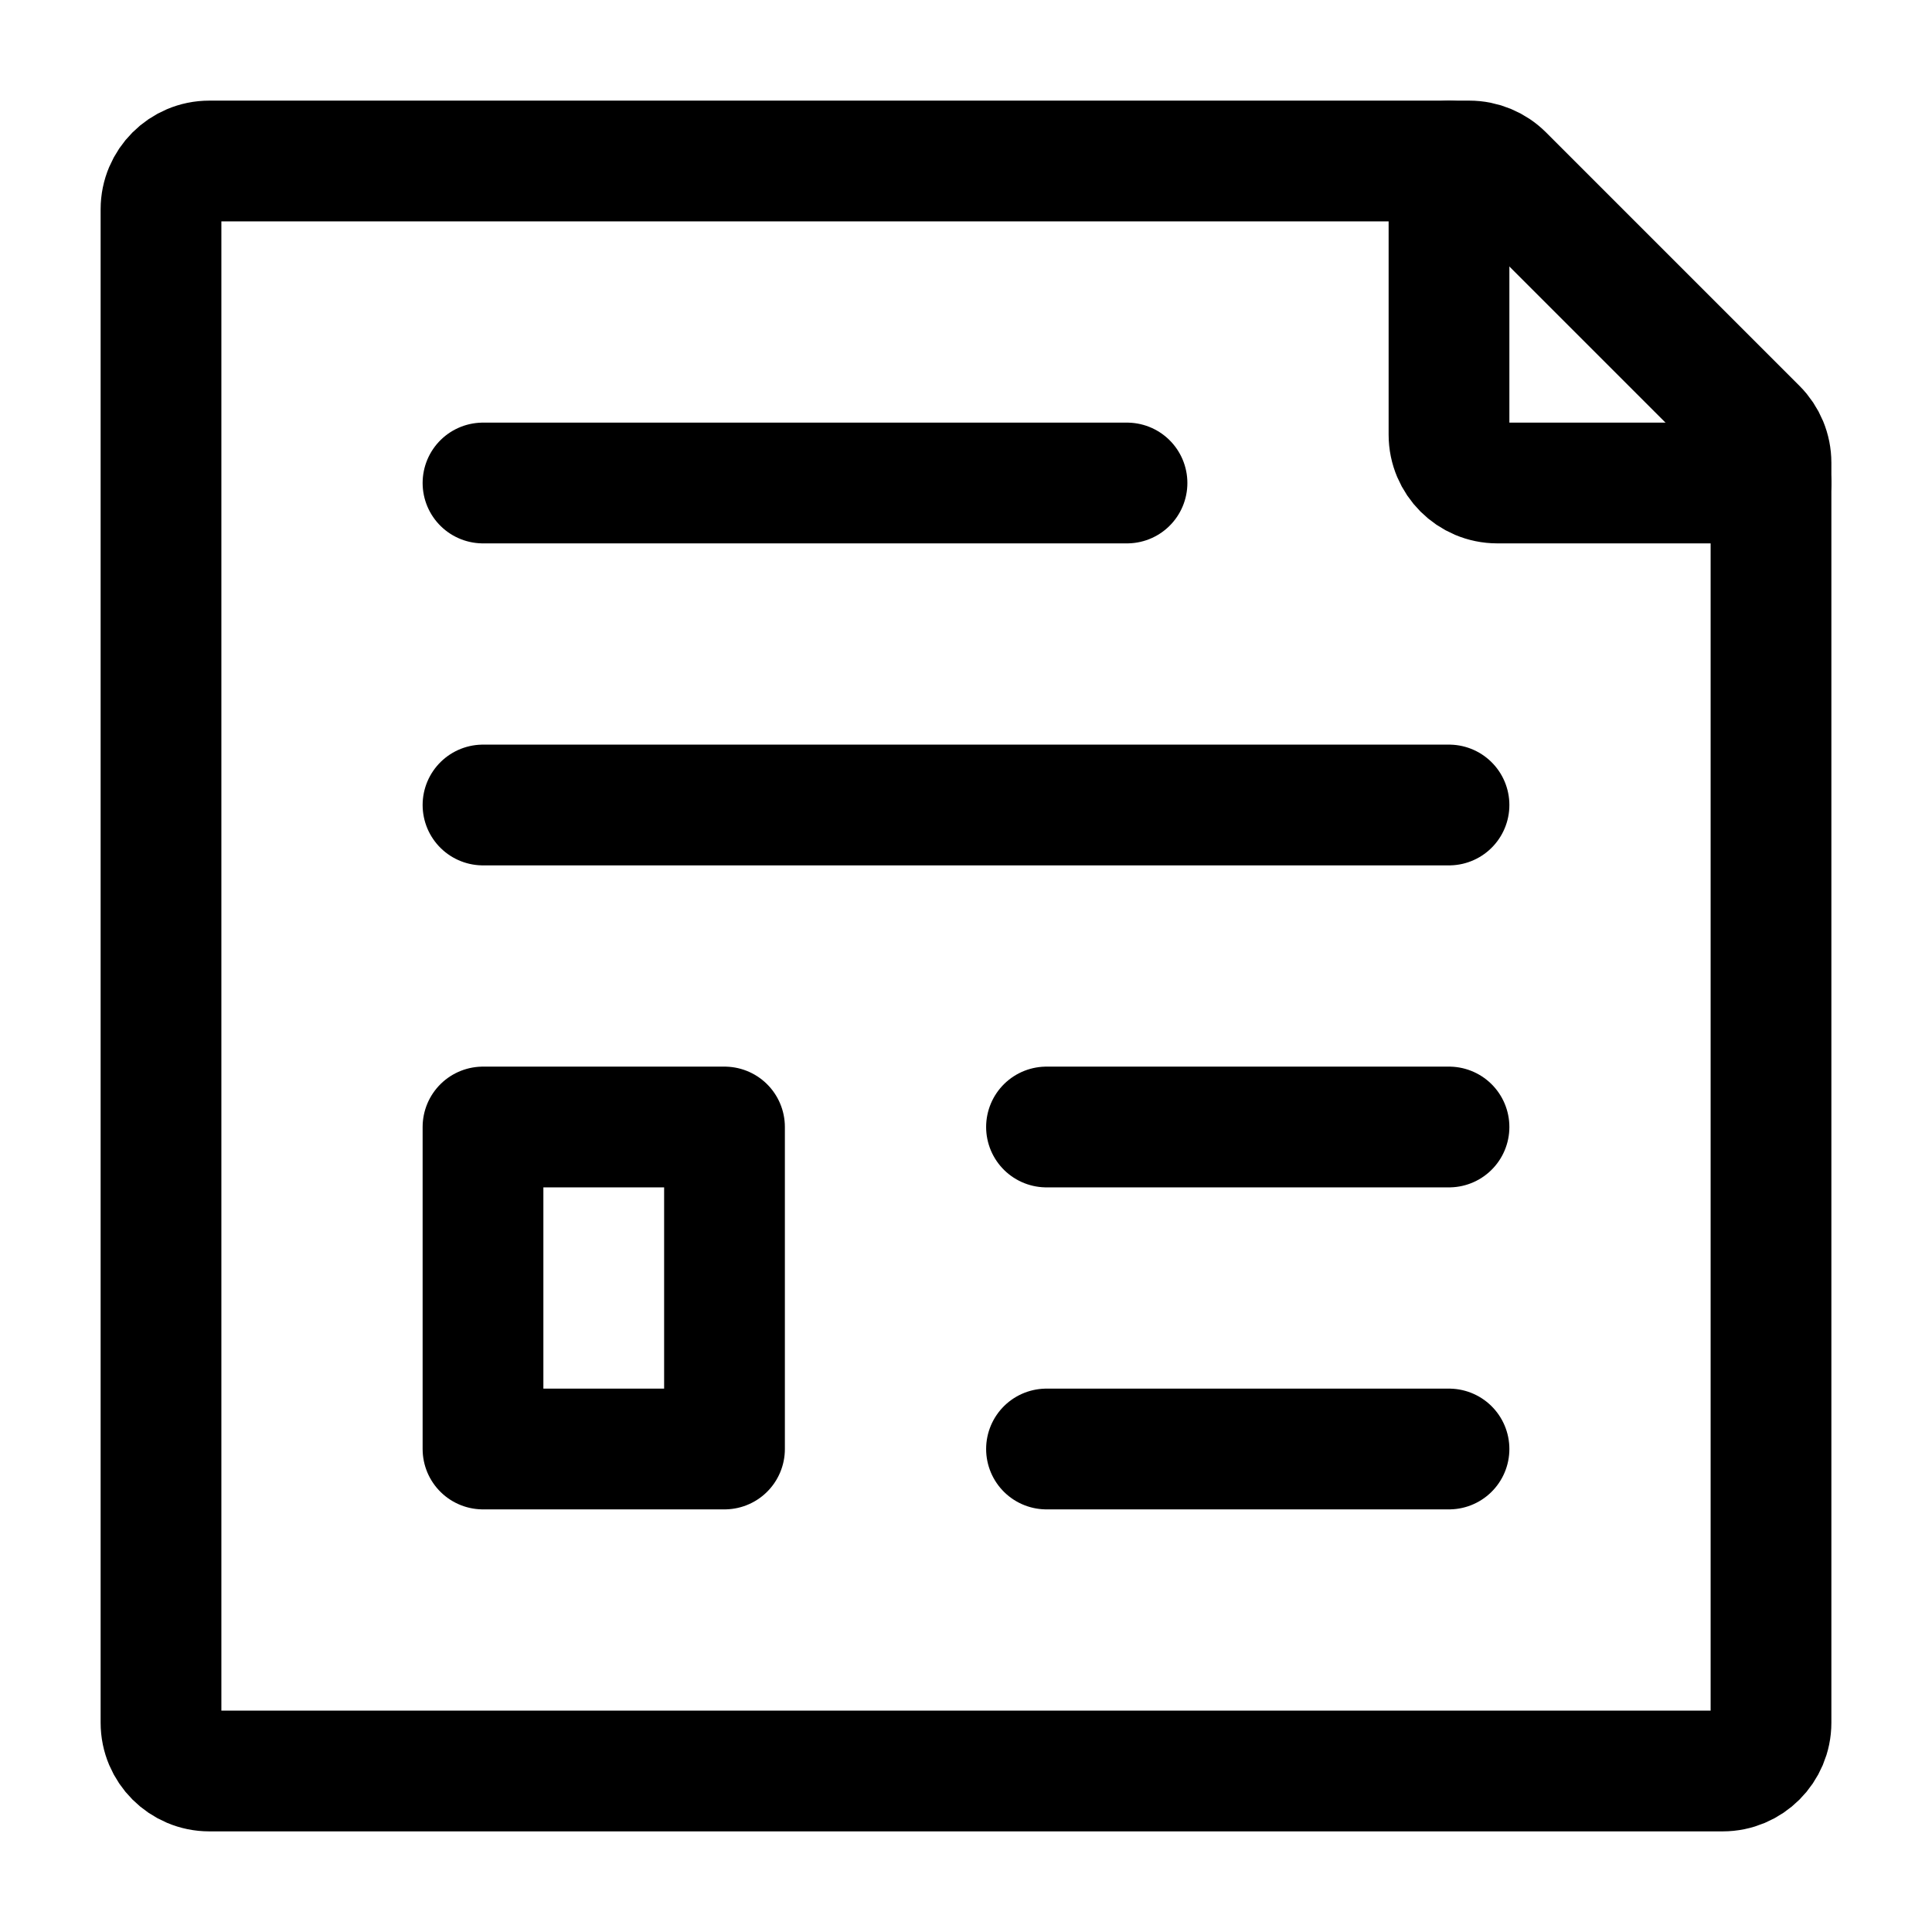
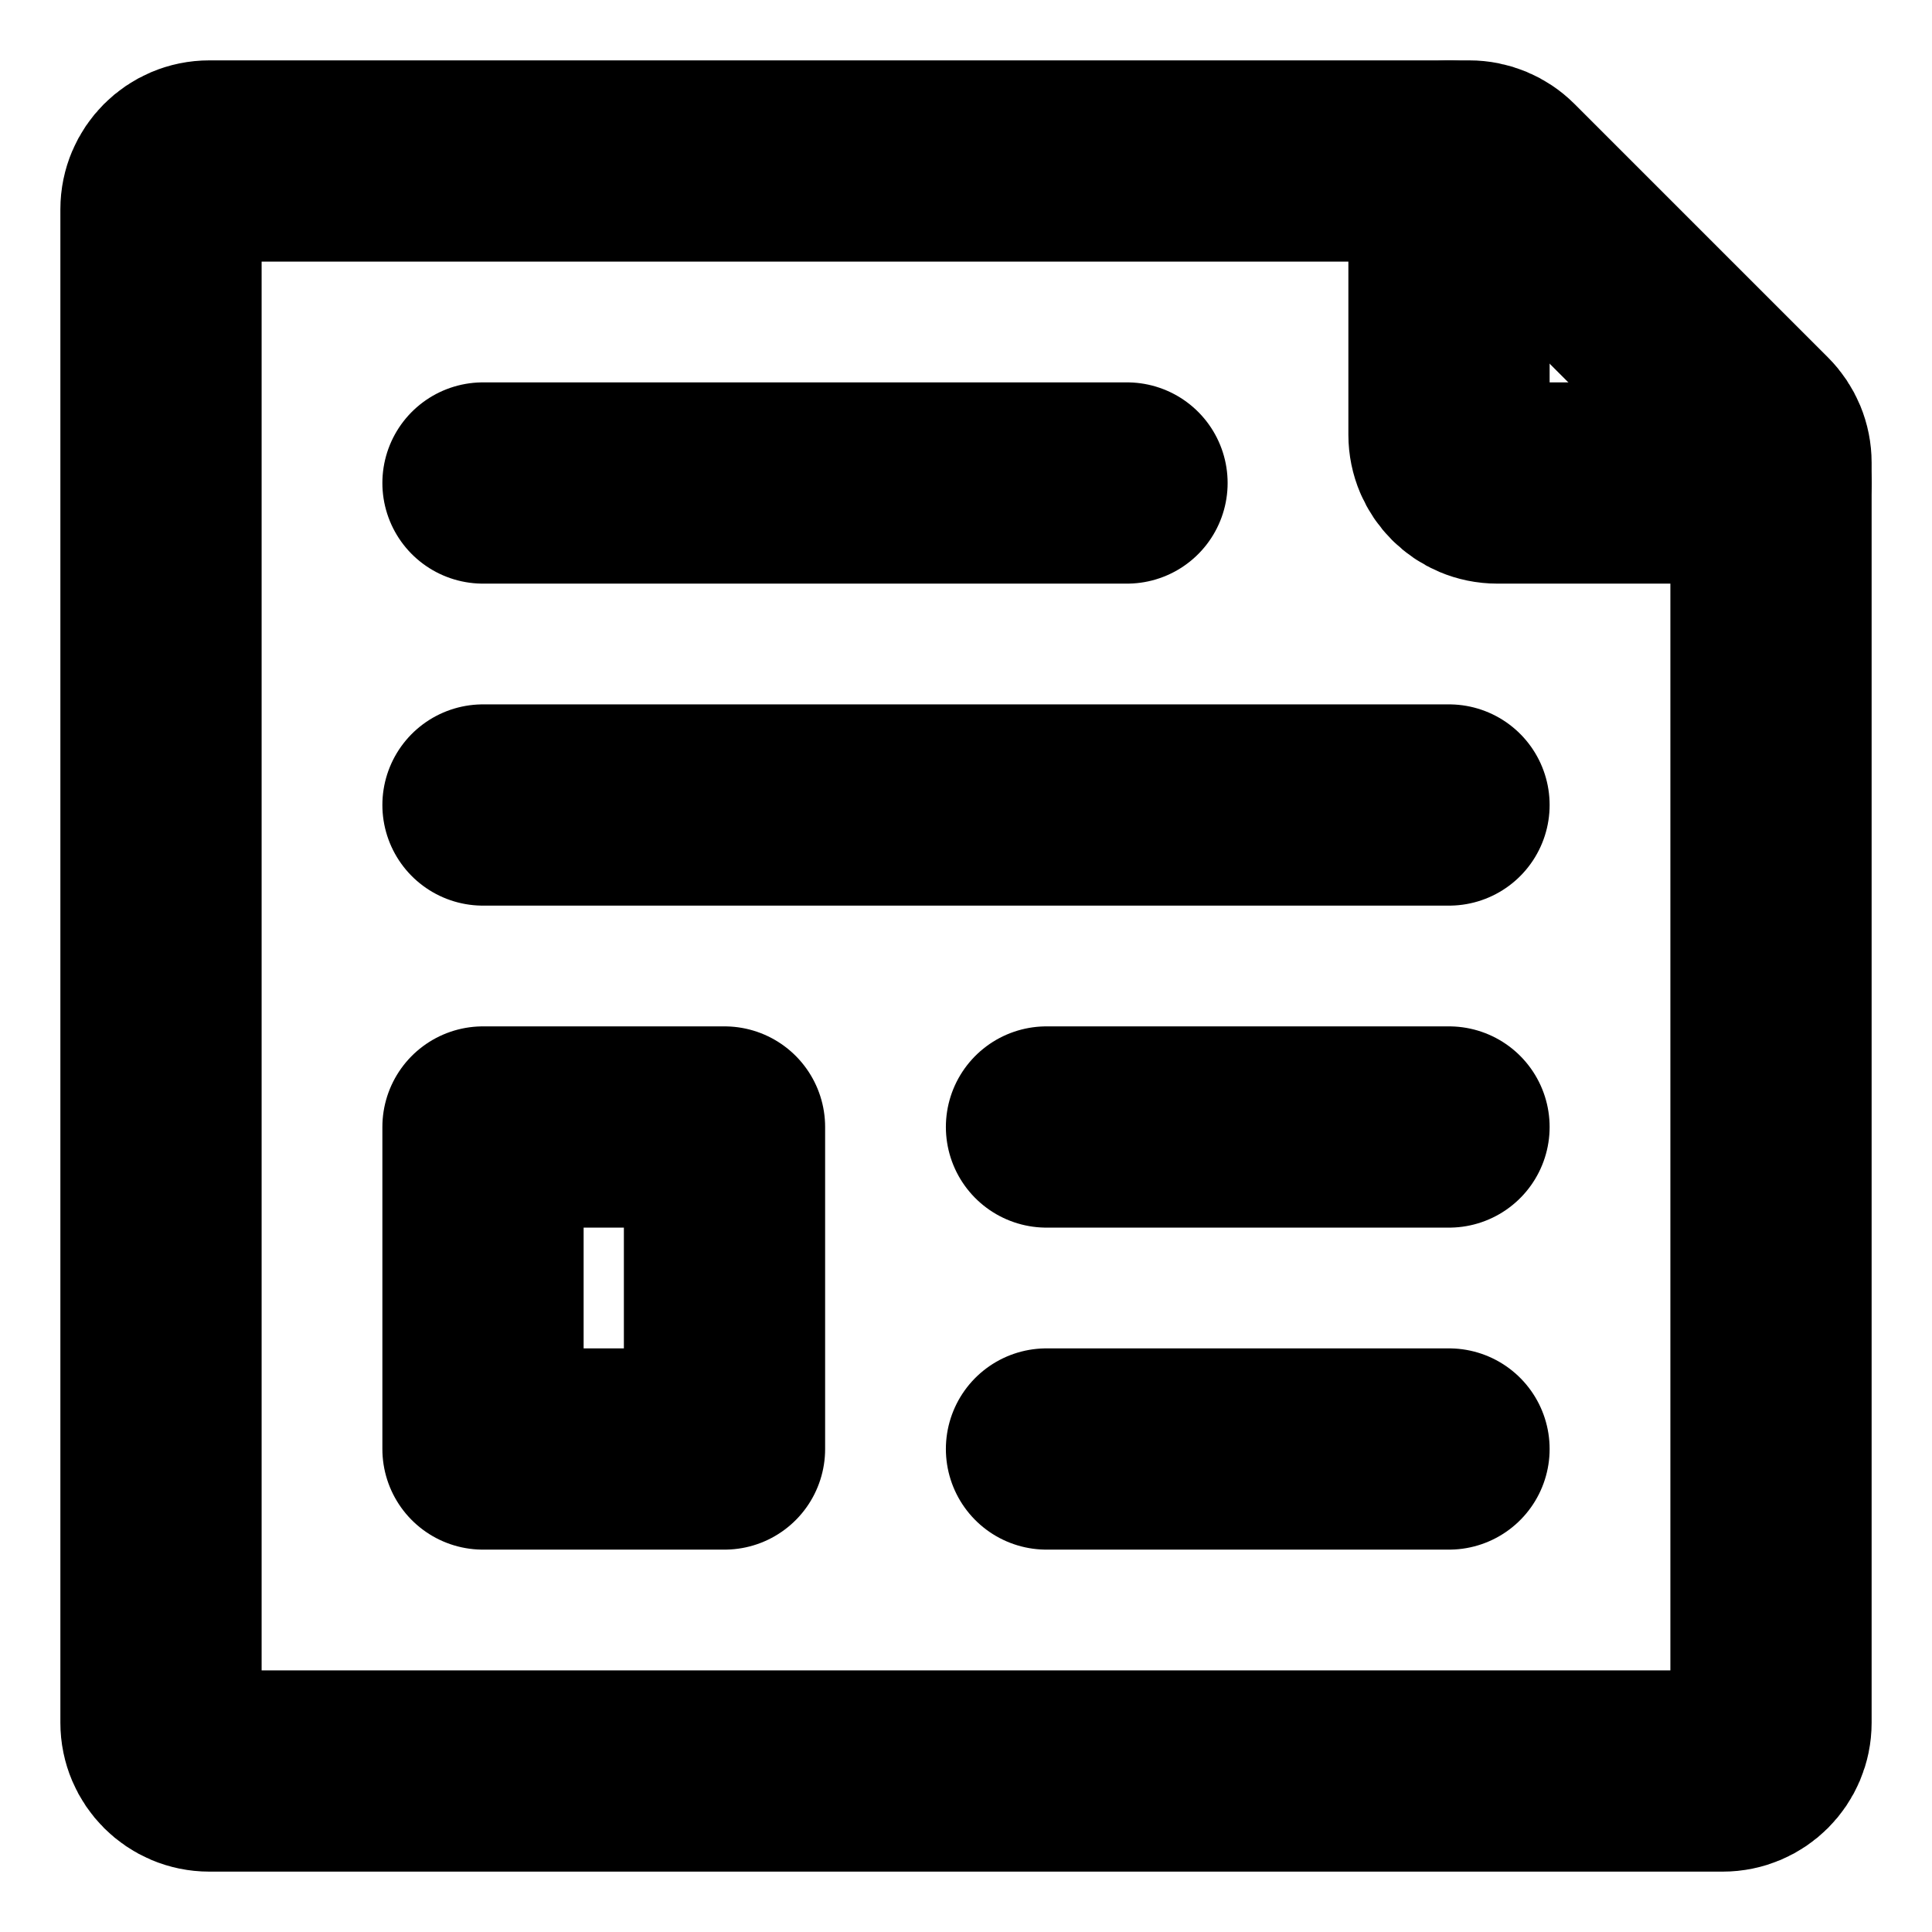
- <svg xmlns="http://www.w3.org/2000/svg" width="24px" height="24px" viewBox="0 0 24 24" stroke-width="1.5" fill="none" color="#000000">
-   <path d="M6 6L14 6" stroke="#000000" stroke-width="1.5" stroke-linecap="round" stroke-linejoin="round" />
-   <path d="M6 10H18" stroke="#000000" stroke-width="1.5" stroke-linecap="round" stroke-linejoin="round" />
-   <path d="M13 14L18 14" stroke="#000000" stroke-width="1.5" stroke-linecap="round" stroke-linejoin="round" />
-   <path d="M13 18L18 18" stroke="#000000" stroke-width="1.5" stroke-linecap="round" stroke-linejoin="round" />
-   <path d="M2 21.4V2.6C2 2.269 2.269 2 2.6 2H18.252C18.411 2 18.563 2.063 18.676 2.176L21.824 5.324C21.937 5.437 22 5.589 22 5.749V21.4C22 21.731 21.731 22 21.4 22H2.6C2.269 22 2 21.731 2 21.4Z" stroke="#000000" stroke-width="1.5" stroke-linecap="round" stroke-linejoin="round" />
-   <path d="M6 18V14H9V18H6Z" stroke="#000000" stroke-width="1.5" stroke-linecap="round" stroke-linejoin="round" />
-   <path d="M18 2V5.4C18 5.731 18.269 6 18.6 6H22" stroke="#000000" stroke-width="1.5" stroke-linecap="round" stroke-linejoin="round" />
+ <svg xmlns="http://www.w3.org/2000/svg" width="24px" height="24px" viewBox="0 0 24 24" stroke-width="2.5" fill="none" color="currentColor">
+   <path d="M6 6L14 6" stroke="currentColor" stroke-width="2.5" stroke-linecap="round" stroke-linejoin="round" />
+   <path d="M6 10H18" stroke="currentColor" stroke-width="2.5" stroke-linecap="round" stroke-linejoin="round" />
+   <path d="M13 14L18 14" stroke="currentColor" stroke-width="2.5" stroke-linecap="round" stroke-linejoin="round" />
+   <path d="M13 18L18 18" stroke="currentColor" stroke-width="2.5" stroke-linecap="round" stroke-linejoin="round" />
+   <path d="M2 21.4V2.6C2 2.269 2.269 2 2.6 2H18.252C18.411 2 18.563 2.063 18.676 2.176L21.824 5.324C21.937 5.437 22 5.589 22 5.749V21.4C22 21.731 21.731 22 21.4 22H2.6C2.269 22 2 21.731 2 21.4Z" stroke="currentColor" stroke-width="2.5" stroke-linecap="round" stroke-linejoin="round" />
+   <path d="M6 18V14H9V18H6Z" stroke="currentColor" stroke-width="2.5" stroke-linecap="round" stroke-linejoin="round" />
+   <path d="M18 2V5.4C18 5.731 18.269 6 18.6 6H22" stroke="currentColor" stroke-width="2.5" stroke-linecap="round" stroke-linejoin="round" />
</svg>
